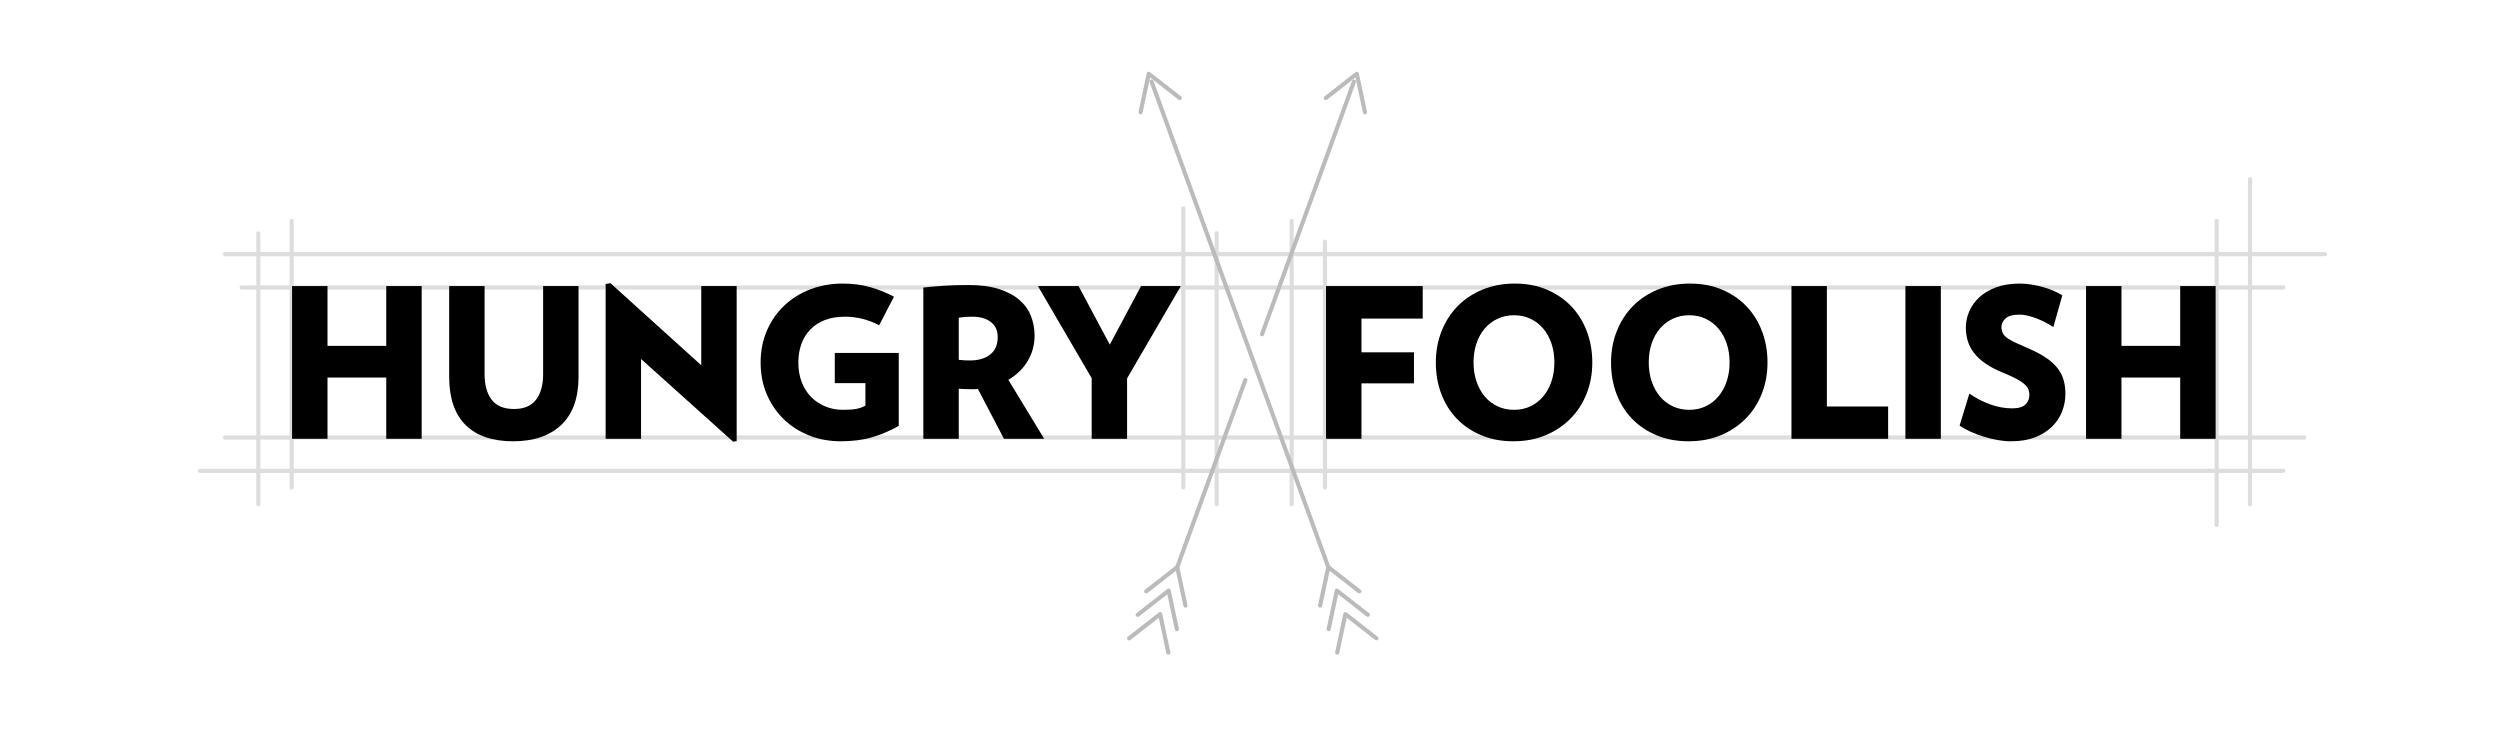
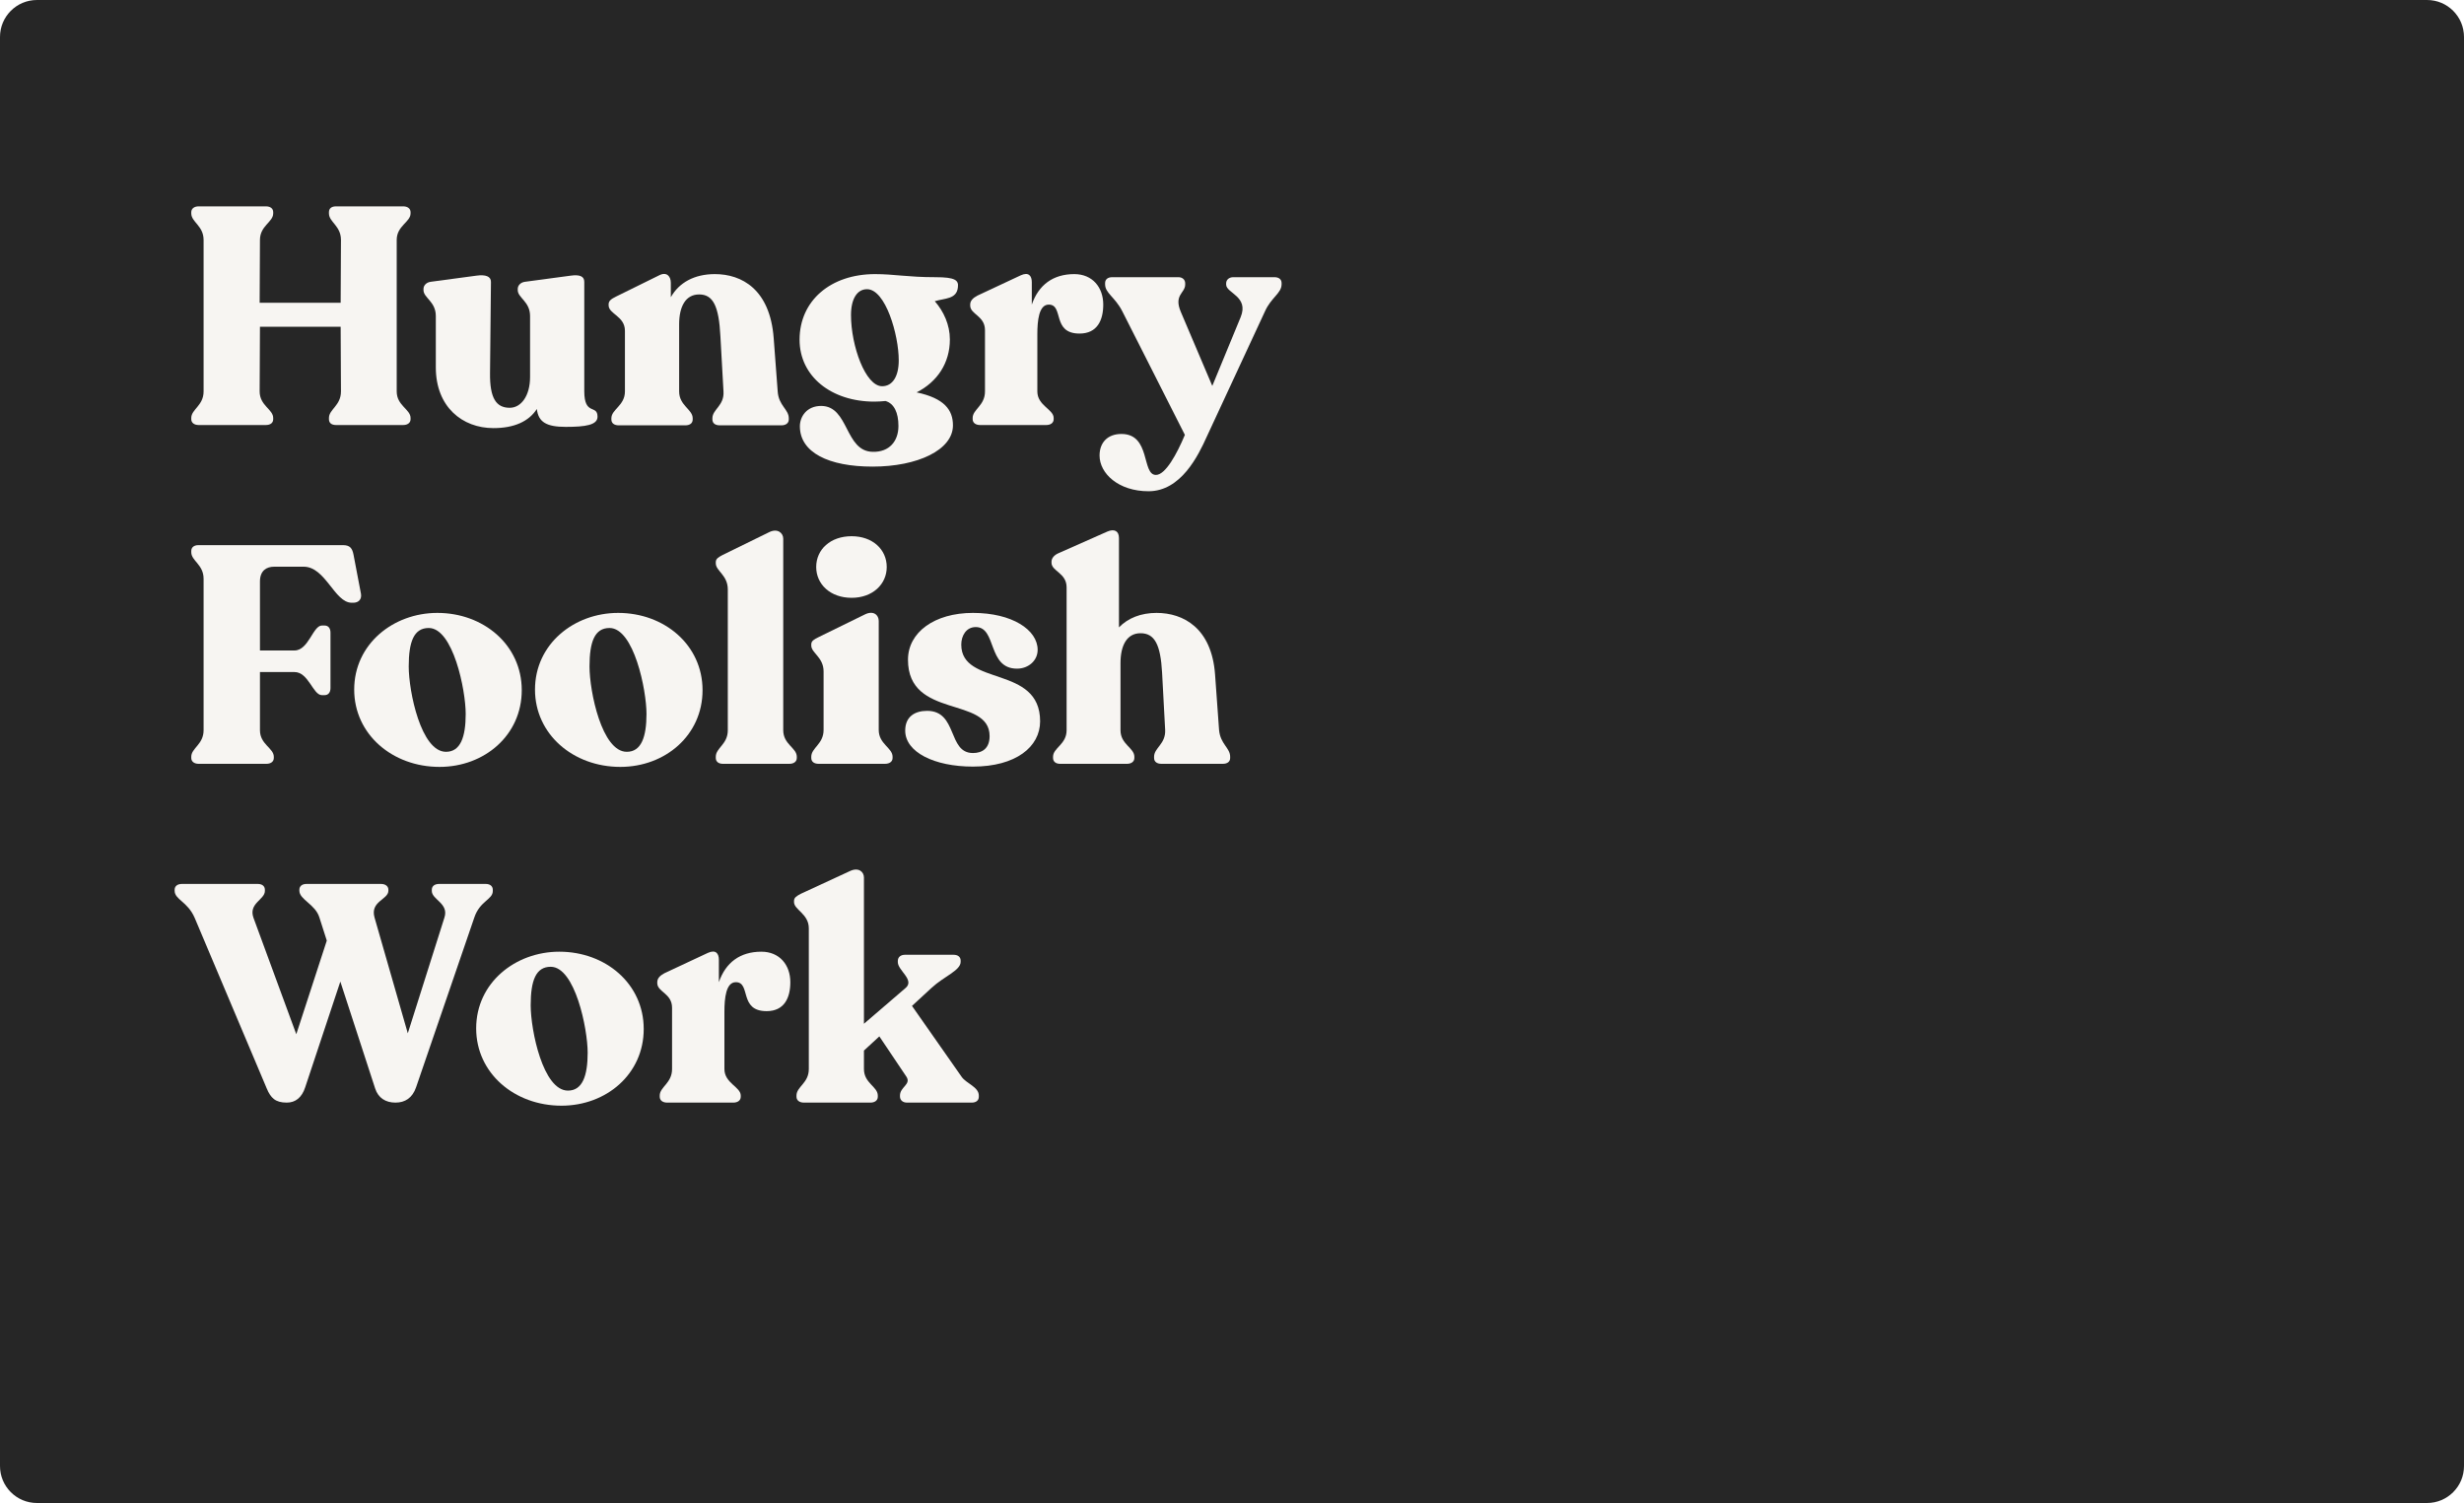
- <svg xmlns="http://www.w3.org/2000/svg" width="600px" height="180px" viewBox="0 0 600 180" version="1.1">
-   <style>
-         #lines {
-             stroke: #ddd;
-         }
-         #arrows {
-             stroke: #bbb;
-         }
-         #name {
-             fill: #000;
-         }
-     </style>
-   <g stroke="none" stroke-width="1" fill="none" fill-rule="evenodd">
-     <g id="lines" transform="translate(48, 43)" stroke-linecap="round">
-       <line x1="22" y1="10" x2="22" y2="74" />
-       <line x1="14" y1="13" x2="14" y2="78" />
-       <line x1="492" y1="-8.4432461e-14" x2="492" y2="78" />
-       <line x1="484" y1="10" x2="484" y2="83" />
-       <line x1="270" y1="15" x2="270" y2="74" />
-       <line x1="262" y1="10" x2="262" y2="78" />
-       <line x1="244" y1="13" x2="244" y2="78" />
-       <line x1="236" y1="7" x2="236" y2="74" />
-       <line x1="10" y1="26" x2="500" y2="26" />
-       <line x1="6" y1="18" x2="510" y2="18" />
-       <line x1="6" y1="62" x2="505" y2="62" />
-       <line x1="2.36247653e-12" y1="70" x2="500" y2="70" />
-     </g>
-     <g id="arrows" transform="translate(271, 16)" stroke-linecap="round" stroke-linejoin="round">
-       <line x1="-4.183" y1="97.658" x2="43.605" y2="97.658" transform="translate(19.71118, 97.65812) rotate(-70) translate(-19.71118, -97.65812) " />
-       <line x1="10.665" y1="33.898" x2="75.171" y2="33.898" transform="translate(42.91805, 33.89776) rotate(-70) translate(-42.91805, -33.89776) " />
-       <polyline transform="translate(6.066544, 135.1465) rotate(-70) translate(-6.066544, -135.1465) " points="2.067 140.146 10.067 135.146 2.067 130.146" />
-       <polyline transform="translate(8.118665, 129.5083) rotate(-70) translate(-8.118665, -129.5083) " points="4.119 134.508 12.119 129.508 4.119 124.508" />
-       <polyline transform="translate(10.17079, 123.8701) rotate(-70) translate(-10.17079, -123.8701) " points="6.171 128.87 14.171 123.87 6.171 118.87" />
-       <polyline transform="translate(53.26532, 5.468871) rotate(-70) translate(-53.26532, -5.468871) " points="49.265 10.469 57.265 5.469 49.265 0.469" />
-       <line x1="-35.412" y1="61.85" x2="88.588" y2="61.85" transform="translate(26.58775, 61.85043) rotate(-110) translate(-26.58775, -61.85043) " />
-       <polyline transform="translate(53.26532, 135.1465) rotate(-110) translate(-53.26532, -135.1465) " points="49.265 140.146 57.265 135.146 49.265 130.146" />
-       <polyline transform="translate(51.2132, 129.5083) rotate(-110) translate(-51.2132, -129.5083) " points="47.213 134.508 55.213 129.508 47.213 124.508" />
-       <polyline transform="translate(49.16108, 123.8701) rotate(-110) translate(-49.16108, -123.8701) " points="45.161 128.87 53.161 123.87 45.161 118.87" />
-       <polyline transform="translate(6.066544, 5.468871) rotate(-110) translate(-6.066544, -5.468871) " points="2.067 10.469 10.067 5.469 2.067 0.469" />
-     </g>
-     <g id="name" transform="translate(70.1, 67.95766)" fill-rule="nonzero">
-       <polygon points="22.6 37.35 22.6 22.65 8.5 22.65 8.5 37.35 0 37.35 0 0.7 8.5 0.7 8.5 15.05 22.6 15.05 22.6 0.7 31.1 0.7 31.1 37.35" />
-       <path d="M68.75,22.45 C68.75,27.55 67.367,31.408 64.6,34.025 C61.833,36.642 57.983,37.95 53.05,37.95 C48.083,37.95 44.283,36.65 41.65,34.05 C39.017,31.45 37.7,27.583 37.7,22.45 L37.7,0.7 L46.2,0.7 L46.2,21.85 C46.2,24.45 46.767,26.492 47.9,27.975 C49.033,29.458 50.817,30.2 53.25,30.2 C55.65,30.2 57.417,29.458 58.55,27.975 C59.683,26.492 60.25,24.45 60.25,21.85 L60.25,0.7 L68.75,0.7 L68.75,22.45 Z" />
-       <polygon points="105.85 38.05 83.75 18.2 83.75 37.35 75.25 37.35 75.25 0.2 76.4 0 98.2 19.7 98.2 0.7 106.7 0.7 106.7 37.9" />
-       <path d="M145.6,16.75 L145.6,34.25 C143.567,35.417 141.442,36.325 139.225,36.975 C137.008,37.625 134.5,37.95 131.7,37.95 C129,37.95 126.483,37.492 124.15,36.575 C121.817,35.658 119.783,34.367 118.05,32.7 C116.317,31.033 114.95,29.042 113.95,26.725 C112.95,24.408 112.45,21.85 112.45,19.05 C112.45,16.25 112.958,13.683 113.975,11.35 C114.992,9.017 116.383,7.017 118.15,5.35 C119.917,3.683 122,2.392 124.4,1.475 C126.8,0.558 129.383,0.1 132.15,0.1 C134.55,0.1 136.742,0.383 138.725,0.95 C140.708,1.517 142.617,2.283 144.45,3.25 L140.9,10.1 C138.267,8.733 135.533,8.05 132.7,8.05 C130.867,8.05 129.258,8.317 127.875,8.85 C126.492,9.383 125.325,10.142 124.375,11.125 C123.425,12.108 122.708,13.275 122.225,14.625 C121.742,15.975 121.5,17.45 121.5,19.05 C121.5,20.783 121.775,22.358 122.325,23.775 C122.875,25.192 123.633,26.383 124.6,27.35 C125.567,28.317 126.7,29.067 128,29.6 C129.3,30.133 130.7,30.4 132.2,30.4 C133.567,30.4 134.642,30.325 135.425,30.175 C136.208,30.025 136.933,29.767 137.6,29.4 L137.6,24 L130.25,24 L130.25,16.75 L145.6,16.75 Z" />
-       <path d="M169.35,12.9 C169.35,11.367 168.8,10.175 167.7,9.325 C166.6,8.475 165.133,8.05 163.3,8.05 C162.633,8.05 162.067,8.067 161.6,8.1 C161.133,8.133 160.6,8.2 160,8.3 L160,18.4 C160.567,18.467 161.033,18.508 161.4,18.525 C161.767,18.542 162.2,18.55 162.7,18.55 C164.733,18.55 166.35,18.075 167.55,17.125 C168.75,16.175 169.35,14.767 169.35,12.9 Z M170.85,37.35 L164.6,25.4 C164.333,25.433 164.092,25.45 163.875,25.45 C163.658,25.45 163.417,25.45 163.15,25.45 C162.517,25.45 161.983,25.442 161.55,25.425 C161.117,25.408 160.6,25.383 160,25.35 L160,37.35 L151.5,37.35 L151.5,1.05 C153.067,0.883 154.717,0.742 156.45,0.625 C158.183,0.508 160.133,0.45 162.3,0.45 C165.167,0.45 167.6,0.767 169.6,1.4 C171.6,2.033 173.242,2.9 174.525,4 C175.808,5.1 176.742,6.392 177.325,7.875 C177.908,9.358 178.2,10.933 178.2,12.6 C178.2,14.8 177.65,16.825 176.55,18.675 C175.45,20.525 173.9,22.033 171.9,23.2 L180.5,37.35 L170.85,37.35 Z" />
-       <polygon points="200.4 22.85 200.4 37.35 191.9 37.35 191.9 22.8 179 0.7 188.75 0.7 196.25 14.75 203.75 0.7 213.3 0.7" />
-       <polygon points="256.65 8.5 256.65 16.6 269.25 16.6 269.25 24.05 256.65 24.05 256.65 37.35 248.15 37.35 248.15 0.7 271.35 0.7 271.35 8.5" />
-       <path d="M302.95,19.05 C302.95,17.383 302.717,15.858 302.25,14.475 C301.783,13.092 301.125,11.9 300.275,10.9 C299.425,9.9 298.408,9.117 297.225,8.55 C296.042,7.983 294.717,7.7 293.25,7.7 C291.817,7.7 290.5,7.983 289.3,8.55 C288.1,9.117 287.075,9.9 286.225,10.9 C285.375,11.9 284.717,13.092 284.25,14.475 C283.783,15.858 283.55,17.383 283.55,19.05 C283.55,20.683 283.783,22.192 284.25,23.575 C284.717,24.958 285.375,26.158 286.225,27.175 C287.075,28.192 288.1,28.983 289.3,29.55 C290.5,30.117 291.817,30.4 293.25,30.4 C294.717,30.4 296.042,30.117 297.225,29.55 C298.408,28.983 299.425,28.192 300.275,27.175 C301.125,26.158 301.783,24.958 302.25,23.575 C302.717,22.192 302.95,20.683 302.95,19.05 Z M312.05,19.05 C312.05,21.75 311.592,24.25 310.675,26.55 C309.758,28.85 308.467,30.842 306.8,32.525 C305.133,34.208 303.142,35.533 300.825,36.5 C298.508,37.467 295.933,37.95 293.1,37.95 C290.267,37.95 287.7,37.467 285.4,36.5 C283.1,35.533 281.142,34.208 279.525,32.525 C277.908,30.842 276.667,28.85 275.8,26.55 C274.933,24.25 274.5,21.75 274.5,19.05 C274.5,16.35 274.958,13.842 275.875,11.525 C276.792,9.208 278.075,7.208 279.725,5.525 C281.375,3.842 283.367,2.517 285.7,1.55 C288.033,0.583 290.617,0.1 293.45,0.1 C296.283,0.1 298.842,0.583 301.125,1.55 C303.408,2.517 305.358,3.842 306.975,5.525 C308.592,7.208 309.842,9.208 310.725,11.525 C311.608,13.842 312.05,16.35 312.05,19.05 Z" />
-       <path d="M345,19.05 C345,17.383 344.767,15.858 344.3,14.475 C343.833,13.092 343.175,11.9 342.325,10.9 C341.475,9.9 340.458,9.117 339.275,8.55 C338.092,7.983 336.767,7.7 335.3,7.7 C333.867,7.7 332.55,7.983 331.35,8.55 C330.15,9.117 329.125,9.9 328.275,10.9 C327.425,11.9 326.767,13.092 326.3,14.475 C325.833,15.858 325.6,17.383 325.6,19.05 C325.6,20.683 325.833,22.192 326.3,23.575 C326.767,24.958 327.425,26.158 328.275,27.175 C329.125,28.192 330.15,28.983 331.35,29.55 C332.55,30.117 333.867,30.4 335.3,30.4 C336.767,30.4 338.092,30.117 339.275,29.55 C340.458,28.983 341.475,28.192 342.325,27.175 C343.175,26.158 343.833,24.958 344.3,23.575 C344.767,22.192 345,20.683 345,19.05 Z M354.1,19.05 C354.1,21.75 353.642,24.25 352.725,26.55 C351.808,28.85 350.517,30.842 348.85,32.525 C347.183,34.208 345.192,35.533 342.875,36.5 C340.558,37.467 337.983,37.95 335.15,37.95 C332.317,37.95 329.75,37.467 327.45,36.5 C325.15,35.533 323.192,34.208 321.575,32.525 C319.958,30.842 318.717,28.85 317.85,26.55 C316.983,24.25 316.55,21.75 316.55,19.05 C316.55,16.35 317.008,13.842 317.925,11.525 C318.842,9.208 320.125,7.208 321.775,5.525 C323.425,3.842 325.417,2.517 327.75,1.55 C330.083,0.583 332.667,0.1 335.5,0.1 C338.333,0.1 340.892,0.583 343.175,1.55 C345.458,2.517 347.408,3.842 349.025,5.525 C350.642,7.208 351.892,9.208 352.775,11.525 C353.658,13.842 354.1,16.35 354.1,19.05 Z" />
-       <polygon points="359.85 37.35 359.85 0.7 368.35 0.7 368.35 29.6 383.05 29.6 383.05 37.35" />
-       <polygon points="387.2 37.35 387.2 0.7 395.7 0.7 395.7 37.35" />
-       <path d="M425.6,26.55 C425.6,28.017 425.333,29.433 424.8,30.8 C424.267,32.167 423.458,33.383 422.375,34.45 C421.292,35.517 419.933,36.367 418.3,37 C416.667,37.633 414.75,37.95 412.55,37.95 C411.517,37.95 410.442,37.85 409.325,37.65 C408.208,37.45 407.108,37.183 406.025,36.85 C404.942,36.517 403.9,36.125 402.9,35.675 C401.9,35.225 401,34.733 400.2,34.2 L402.55,26.5 C404.05,27.567 405.7,28.425 407.5,29.075 C409.3,29.725 411.067,30.05 412.8,30.05 C414.3,30.05 415.367,29.742 416,29.125 C416.633,28.508 416.95,27.75 416.95,26.85 C416.95,26.383 416.875,25.942 416.725,25.525 C416.575,25.108 416.258,24.683 415.775,24.25 C415.292,23.817 414.625,23.375 413.775,22.925 C412.925,22.475 411.8,21.967 410.4,21.4 C408.8,20.733 407.442,20.008 406.325,19.225 C405.208,18.442 404.308,17.6 403.625,16.7 C402.942,15.8 402.45,14.842 402.15,13.825 C401.85,12.808 401.7,11.75 401.7,10.65 C401.7,9.317 401.975,8.017 402.525,6.75 C403.075,5.483 403.883,4.358 404.95,3.375 C406.017,2.392 407.358,1.6 408.975,1 C410.592,0.4 412.467,0.1 414.6,0.1 C415.6,0.1 416.592,0.183 417.575,0.35 C418.558,0.517 419.5,0.733 420.4,1 C421.3,1.267 422.133,1.567 422.9,1.9 C423.667,2.233 424.317,2.583 424.85,2.95 L422.7,10.55 C422.167,10.183 421.567,9.825 420.9,9.475 C420.233,9.125 419.542,8.808 418.825,8.525 C418.108,8.242 417.392,8.008 416.675,7.825 C415.958,7.642 415.267,7.55 414.6,7.55 C413.033,7.55 411.917,7.85 411.25,8.45 C410.583,9.05 410.25,9.733 410.25,10.5 C410.25,11.1 410.367,11.617 410.6,12.05 C410.833,12.483 411.217,12.883 411.75,13.25 C412.283,13.617 412.958,13.983 413.775,14.35 C414.592,14.717 415.567,15.15 416.7,15.65 C418.4,16.383 419.825,17.142 420.975,17.925 C422.125,18.708 423.042,19.542 423.725,20.425 C424.408,21.308 424.892,22.258 425.175,23.275 C425.458,24.292 425.6,25.383 425.6,26.55 Z" />
-       <polygon points="453.15 37.35 453.15 22.65 439.05 22.65 439.05 37.35 430.55 37.35 430.55 0.7 439.05 0.7 439.05 15.05 453.15 15.05 453.15 0.7 461.65 0.7 461.65 37.35" />
+ <svg xmlns="http://www.w3.org/2000/svg" width="400px" height="244px" viewBox="0 0 400 244" version="1.1">
+   <g id="Page-2" stroke="none" stroke-width="1" fill="none" fill-rule="evenodd">
+     <g id="Desktop-HD" transform="translate(-370, -560)">
+       <g id="Group-2" transform="translate(370, 560)">
+         <rect id="Rectangle" fill="#262626" x="0" y="0" width="400" height="244" rx="6" />
+         <g id="Hungry-Foolish-Work" transform="translate(28.35, 33.5)" fill="#F7F5F2" fill-rule="nonzero">
+           <path d="M3.9,35.5 L14.8,35.5 C15.55,35.5 16,35.15 16,34.55 L16,34.35 C16,32.95 13.8,32.35 13.8,30.05 L13.85,19.55 L26.95,19.55 L27,30.05 C27,32.35 25.05,32.95 25.05,34.35 L25.05,34.55 C25.05,35.15 25.45,35.5 26.2,35.5 L37.1,35.5 C37.8,35.5 38.3,35.15 38.3,34.55 L38.3,34.35 C38.3,32.95 36.05,32.35 36.05,30.05 L36.05,5.45 C36.05,3.15 38.3,2.55 38.3,1.15 L38.3,0.95 C38.3,0.35 37.8,0 37.1,0 L26.2,0 C25.45,0 25.05,0.35 25.05,0.95 L25.05,1.15 C25.05,2.55 27,3.15 27,5.45 L26.95,15.65 L13.8,15.65 L13.85,5.45 C13.85,3.15 16,2.55 16,1.15 L16,0.95 C16,0.35 15.55,0 14.8,0 L3.9,0 C3.2,0 2.7,0.35 2.7,0.95 L2.7,1.15 C2.7,2.55 4.7,3.15 4.7,5.45 L4.7,30.05 C4.7,32.35 2.7,32.95 2.7,34.35 L2.7,34.55 C2.7,35.15 3.2,35.5 3.9,35.5 Z" id="Path" />
+           <path d="M66.5,30 L66.5,12.25 C66.5,11.35 65.75,11.05 64.3,11.25 L56.85,12.25 C56.15,12.35 55.7,12.85 55.7,13.4 L55.7,13.6 C55.7,14.85 57.7,15.45 57.7,17.8 L57.7,27.7 C57.7,30.75 56.25,32.7 54.4,32.7 C52.2,32.7 51.15,31.15 51.2,27.05 L51.35,12.25 C51.35,11.35 50.45,11.05 49,11.25 L41.55,12.25 C40.85,12.35 40.4,12.85 40.4,13.4 L40.4,13.6 C40.4,14.85 42.4,15.45 42.4,17.8 L42.4,26.15 C42.4,32.55 46.7,36 51.75,36 C55.15,36 57.5,34.9 58.8,32.9 C59.05,35.05 60.4,35.8 63.5,35.8 C66.7,35.8 68.65,35.5 68.65,34.15 C68.65,32.1 66.5,34.05 66.5,30 Z" id="Path" />
+           <path d="M97.9,30.05 L97.25,21.4 C96.65,13.45 92.05,11 87.7,11 C84.4,11 81.9,12.35 80.55,14.75 L80.55,12.4 C80.55,11.4 79.9,10.55 78.65,11.2 L71.65,14.65 C70.95,15 70.45,15.3 70.45,15.9 L70.45,16.05 C70.45,17.5 73.1,17.8 73.1,20.2 L73.1,30.05 C73.1,32.35 70.9,32.95 70.9,34.4 L70.9,34.6 C70.9,35.2 71.35,35.55 72.1,35.55 L82.9,35.55 C83.65,35.55 84.1,35.2 84.1,34.6 L84.1,34.4 C84.1,32.95 81.9,32.35 81.9,30.05 L81.9,19.15 C81.9,16.25 82.95,14.3 85.15,14.3 C87.4,14.3 88.35,16.15 88.6,21.1 L89.1,30.05 C89.25,32.35 87.3,32.95 87.3,34.4 L87.3,34.6 C87.3,35.2 87.75,35.55 88.5,35.55 L98.5,35.55 C99.2,35.55 99.7,35.2 99.7,34.6 L99.7,34.4 C99.7,32.95 98.05,32.35 97.9,30.05 Z" id="Path" />
+           <path d="M123.5,11.5 C119,11.5 116.85,11 113.7,11 C106.5,11 101.45,15.3 101.45,21.65 C101.45,27.6 106.6,31.7 113.6,31.7 C114.2,31.7 114.85,31.65 115.4,31.6 C116.8,32 117.5,33.5 117.5,35.65 C117.5,38.15 116,39.9 113.35,39.85 C108.75,39.8 109.5,32.4 104.95,32.4 C102.6,32.4 101.5,34.15 101.5,35.7 C101.5,39.95 106.15,42.25 113.3,42.25 C120.6,42.25 126.35,39.55 126.35,35.55 C126.35,33.05 124.95,31.15 120.45,30.2 C123.8,28.5 125.85,25.45 125.85,21.6 C125.85,19.25 124.85,17.05 123.4,15.4 C125,14.9 126.95,15.1 127.15,13.15 C127.3,12 126.75,11.5 123.5,11.5 Z M109.8,17.65 C109.8,15 110.8,13.45 112.4,13.45 C115.4,13.45 117.55,20.85 117.55,25 C117.55,27.6 116.55,29.2 114.85,29.2 C112.15,29.2 109.8,22.65 109.8,17.65 Z" id="Shape" />
+           <path d="M146.05,11 C142.6,11 140.25,12.75 139.15,15.95 L139.15,12.3 C139.15,11.3 138.65,10.6 137.35,11.2 L130.3,14.5 C129.55,14.9 129.15,15.35 129.15,15.95 L129.15,16.1 C129.15,17.55 131.55,17.75 131.55,20.1 L131.55,30.05 C131.55,32.35 129.55,32.95 129.55,34.35 L129.55,34.55 C129.55,35.15 130.05,35.5 130.75,35.5 L141.5,35.5 C142.2,35.5 142.7,35.15 142.7,34.55 L142.7,34.35 C142.7,32.95 140.05,32.35 140.05,30.05 L140.05,20.75 C140.05,18.55 140.3,15.95 141.9,15.95 C144.4,15.95 142.35,20.65 146.9,20.65 C149.8,20.65 150.75,18.45 150.75,15.95 C150.75,13.15 149,11 146.05,11 Z" id="Path" />
+           <path d="M178.55,11.5 L171.85,11.5 C171.2,11.5 170.7,11.9 170.7,12.5 L170.7,12.7 C170.7,14.1 174.45,14.6 173.05,18 L168.45,29.15 L163.35,17.15 C162.15,14.35 164.05,14.1 164.05,12.7 L164.05,12.5 C164.05,11.9 163.6,11.5 162.95,11.5 L152.2,11.5 C151.5,11.5 151.05,11.85 151.05,12.45 L151.05,12.65 C151.05,14.1 152.65,14.7 153.85,17.05 L164,37.1 C162.7,40.2 160.85,43.6 159.3,43.6 C156.95,43.6 158.5,36.95 153.7,36.95 C151.45,36.95 150.15,38.35 150.15,40.45 C150.15,43.35 153.2,46.25 158.1,46.25 C163.35,46.25 166.15,40.5 167.55,37.4 L177,17.05 C178,14.8 179.7,14.1 179.7,12.65 L179.7,12.45 C179.7,11.85 179.25,11.5 178.55,11.5 Z" id="Path" />
+           <path d="M3.9,90.5 L14.9,90.5 C15.6,90.5 16.1,90.15 16.1,89.55 L16.1,89.35 C16.1,87.95 13.85,87.35 13.85,85.05 L13.85,75.6 L19.45,75.6 C21.75,75.6 22.45,79.35 23.9,79.35 L24.35,79.35 C24.95,79.35 25.3,78.9 25.3,78.2 L25.3,69.2 C25.3,68.5 24.95,68.05 24.35,68.05 L23.9,68.05 C22.45,68.05 21.75,72.1 19.45,72.1 L13.85,72.1 L13.85,60.9 C13.85,59.1 14.95,58.5 16.15,58.5 L20.95,58.5 C24.5,58.5 25.95,64.35 28.75,64.35 L29,64.35 C29.85,64.35 30.4,63.8 30.25,62.9 L29.05,56.6 C28.85,55.5 28.45,55 27.35,55 L3.85,55 C3.15,55 2.7,55.35 2.7,55.95 L2.7,56.15 C2.7,57.55 4.7,58.15 4.7,60.45 L4.7,85.05 C4.7,87.35 2.7,87.95 2.7,89.35 L2.7,89.55 C2.7,90.15 3.2,90.5 3.9,90.5 Z" id="Path" />
+           <path d="M43,91 C50.3,91 56.35,85.85 56.35,78.55 C56.35,71.2 50.15,66 42.65,66 C35.5,66 29.15,71.05 29.15,78.45 C29.15,85.7 35.35,91 43,91 Z M44.05,88.55 C40,88.55 38,78.75 38,74.7 C38,70.65 38.85,68.45 41.25,68.45 C45.2,68.45 47.25,78.5 47.25,82.4 C47.25,86.15 46.4,88.55 44.05,88.55 Z" id="Shape" />
+           <path d="M72.35,91 C79.65,91 85.7,85.85 85.7,78.55 C85.7,71.2 79.5,66 72,66 C64.85,66 58.5,71.05 58.5,78.45 C58.5,85.7 64.7,91 72.35,91 Z M73.4,88.55 C69.35,88.55 67.35,78.75 67.35,74.7 C67.35,70.65 68.2,68.45 70.6,68.45 C74.55,68.45 76.6,78.5 76.6,82.4 C76.6,86.15 75.75,88.55 73.4,88.55 Z" id="Shape" />
+           <path d="M89,90.5 L99.8,90.5 C100.5,90.5 101,90.15 101,89.55 L101,89.35 C101,87.9 98.8,87.35 98.8,85.05 L98.8,53.95 C98.8,53.05 97.9,52.2 96.5,52.9 L88.95,56.6 C88.3,56.95 87.85,57.2 87.85,57.75 L87.85,57.95 C87.85,59.2 89.8,59.85 89.8,62.2 L89.8,85.05 C89.8,87.35 87.85,87.9 87.85,89.35 L87.85,89.55 C87.85,90.15 88.3,90.5 89,90.5 Z" id="Path" />
+           <path d="M109.9,63.55 C113.3,63.55 115.6,61.35 115.6,58.55 C115.6,55.7 113.3,53.55 109.9,53.55 C106.45,53.55 104.15,55.7 104.15,58.55 C104.15,61.35 106.45,63.55 109.9,63.55 Z M104.55,90.5 L115.3,90.5 C116.05,90.5 116.55,90.15 116.55,89.55 L116.55,89.35 C116.55,87.9 114.3,87.3 114.3,85 L114.3,67.3 C114.3,66.35 113.45,65.55 112.05,66.25 L104.5,69.95 C103.8,70.3 103.35,70.55 103.35,71.1 L103.35,71.3 C103.35,72.5 105.35,73.2 105.35,75.5 L105.35,85 C105.35,87.3 103.35,87.9 103.35,89.35 L103.35,89.55 C103.35,90.15 103.8,90.5 104.55,90.5 Z" id="Shape" />
+           <path d="M129.6,90.95 C136.55,90.95 140.5,87.75 140.5,83.6 C140.5,74.4 127.7,78 127.7,71.15 C127.7,69.7 128.5,68.3 130.05,68.3 C133.5,68.3 131.9,75.05 136.75,75.05 C138.6,75.05 140.1,73.75 140.1,72 C140.1,68.75 135.95,66 129.6,66 C123.35,66 119.05,69.15 119.05,73.6 C119.05,83.3 132.3,79.45 132.3,86 C132.3,88 131.1,88.75 129.6,88.75 C125.45,88.75 127.15,81.9 122.15,81.9 C120.15,81.9 118.6,82.85 118.6,85.1 C118.6,88.6 123.3,90.95 129.6,90.95 Z" id="Path" />
+           <path d="M169.55,85 L168.9,76 C168.35,68.45 163.75,66 159.4,66 C156.85,66 154.75,66.85 153.3,68.35 L153.3,53.85 C153.3,52.7 152.55,52.3 151.4,52.8 L143.5,56.3 C142.8,56.6 142.35,57.1 142.35,57.7 L142.35,57.85 C142.35,59.25 144.8,59.5 144.8,61.85 L144.8,85.05 C144.8,87.35 142.6,87.9 142.6,89.35 L142.6,89.55 C142.6,90.15 143.05,90.5 143.75,90.5 L154.6,90.5 C155.3,90.5 155.8,90.15 155.8,89.55 L155.8,89.35 C155.8,87.9 153.55,87.35 153.55,85.05 L153.55,74.15 C153.55,71.25 154.6,69.3 156.8,69.3 C159.1,69.3 160.05,71.15 160.3,75.7 L160.8,85 C160.9,87.3 159,87.9 159,89.35 L159,89.55 C159,90.15 159.45,90.5 160.2,90.5 L170.15,90.5 C170.9,90.5 171.35,90.15 171.35,89.55 L171.35,89.35 C171.35,87.9 169.75,87.3 169.55,85 Z" id="Path" />
+           <path d="M50.5,110 L42.95,110 C42.2,110 41.75,110.35 41.75,110.95 L41.75,111.15 C41.75,112.55 44.55,113.15 43.8,115.45 L37.85,134.25 L32.45,115.45 C31.7,112.8 34.7,112.55 34.7,111.1 L34.7,110.95 C34.7,110.35 34.2,110 33.5,110 L21.4,110 C20.7,110 20.25,110.35 20.25,110.95 L20.25,111.1 C20.25,112.55 22.85,113.3 23.5,115.45 L24.7,119.2 L19.75,134.4 L12.8,115.5 C11.95,113.15 14.65,112.55 14.65,111.15 L14.65,110.95 C14.65,110.35 14.2,110 13.5,110 L1.2,110 C0.45,110 0,110.35 0,110.95 L0,111.1 C0,112.55 2.1,112.85 3.25,115.5 L14.95,143.2 C15.6,144.75 16.35,145.5 18.2,145.5 C19.6,145.5 20.65,144.7 21.2,143 L26.9,125.85 L32.55,143.2 C33.05,144.75 34.25,145.5 35.85,145.5 C37.4,145.5 38.6,144.75 39.2,143 L48.65,115.45 C49.55,112.75 51.65,112.55 51.65,111.15 L51.65,110.95 C51.65,110.35 51.2,110 50.5,110 Z" id="Path" />
+           <path d="M62.8,146 C70.1,146 76.15,140.85 76.15,133.55 C76.15,126.2 69.95,121 62.45,121 C55.3,121 48.95,126.05 48.95,133.45 C48.95,140.7 55.15,146 62.8,146 Z M63.85,143.55 C59.8,143.55 57.8,133.75 57.8,129.7 C57.8,125.65 58.65,123.45 61.05,123.45 C65,123.45 67.05,133.5 67.05,137.4 C67.05,141.15 66.2,143.55 63.85,143.55 Z" id="Shape" />
+           <path d="M95.25,121 C91.8,121 89.45,122.75 88.35,125.95 L88.35,122.3 C88.35,121.3 87.85,120.6 86.55,121.2 L79.5,124.5 C78.75,124.9 78.35,125.35 78.35,125.95 L78.35,126.1 C78.35,127.55 80.75,127.75 80.75,130.1 L80.75,140.05 C80.75,142.35 78.75,142.95 78.75,144.35 L78.75,144.55 C78.75,145.15 79.25,145.5 79.95,145.5 L90.7,145.5 C91.4,145.5 91.9,145.15 91.9,144.55 L91.9,144.35 C91.9,142.95 89.25,142.35 89.25,140.05 L89.25,130.75 C89.25,128.55 89.5,125.95 91.1,125.95 C93.6,125.95 91.55,130.65 96.1,130.65 C99,130.65 99.95,128.45 99.95,125.95 C99.95,123.15 98.2,121 95.25,121 Z" id="Path" />
+           <path d="M127.75,141.3 L119.7,129.8 L122.9,126.85 C124.9,125 127.6,124.05 127.6,122.65 L127.6,122.45 C127.6,121.85 127.15,121.5 126.45,121.5 L118.55,121.5 C117.85,121.5 117.4,121.9 117.4,122.5 L117.4,122.7 C117.4,124.05 120.2,125.6 118.65,126.9 L111.9,132.7 L111.9,108.95 C111.9,108.05 111.05,107.25 109.65,107.9 L101.65,111.6 C101,111.95 100.55,112.2 100.55,112.75 L100.55,112.95 C100.55,114.2 102.95,114.85 102.95,117.2 L102.95,140.05 C102.95,142.35 100.95,142.9 100.95,144.35 L100.95,144.55 C100.95,145.15 101.45,145.5 102.15,145.5 L112.95,145.5 C113.65,145.5 114.15,145.15 114.15,144.55 L114.15,144.35 C114.15,142.9 111.9,142.35 111.9,140.05 L111.9,137.05 L114.4,134.75 L118.8,141.3 C119.6,142.55 117.75,142.95 117.75,144.35 L117.75,144.5 C117.75,145.1 118.2,145.5 118.9,145.5 L129.4,145.5 C130.1,145.5 130.55,145.15 130.55,144.55 L130.55,144.35 C130.55,142.95 128.5,142.4 127.75,141.3 Z" id="Path" />
+         </g>
+       </g>
    </g>
  </g>
</svg>
